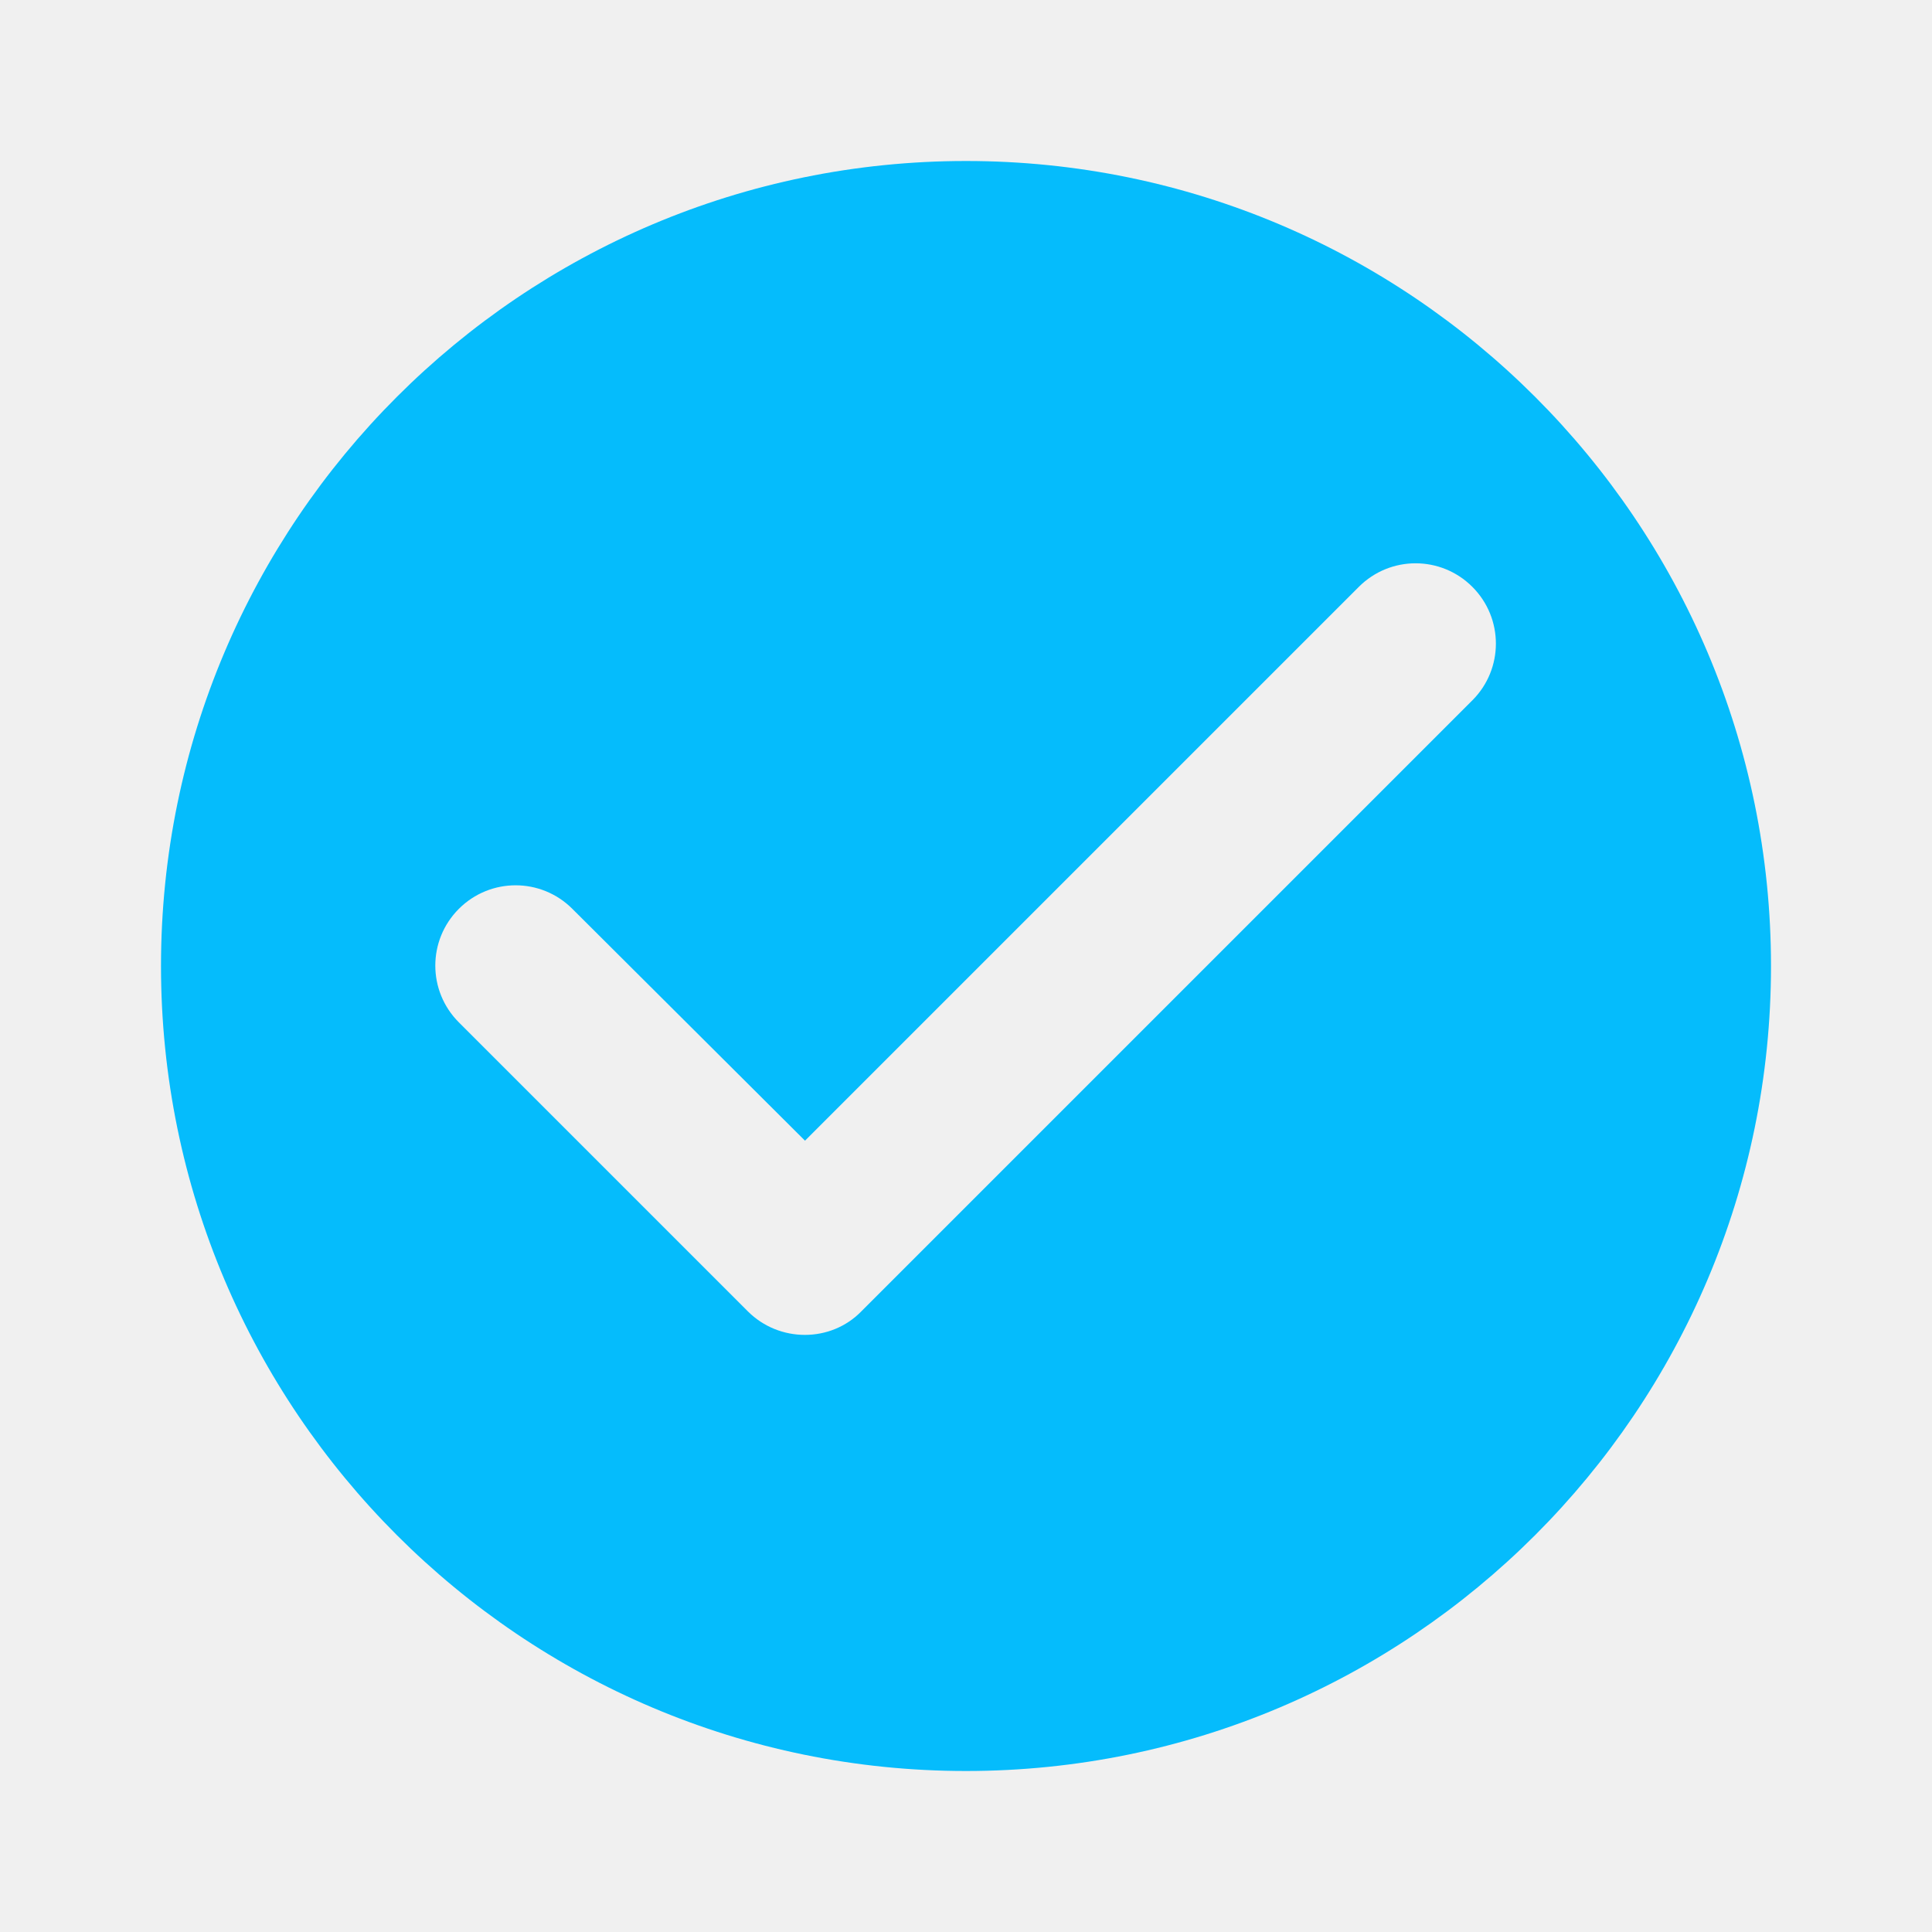
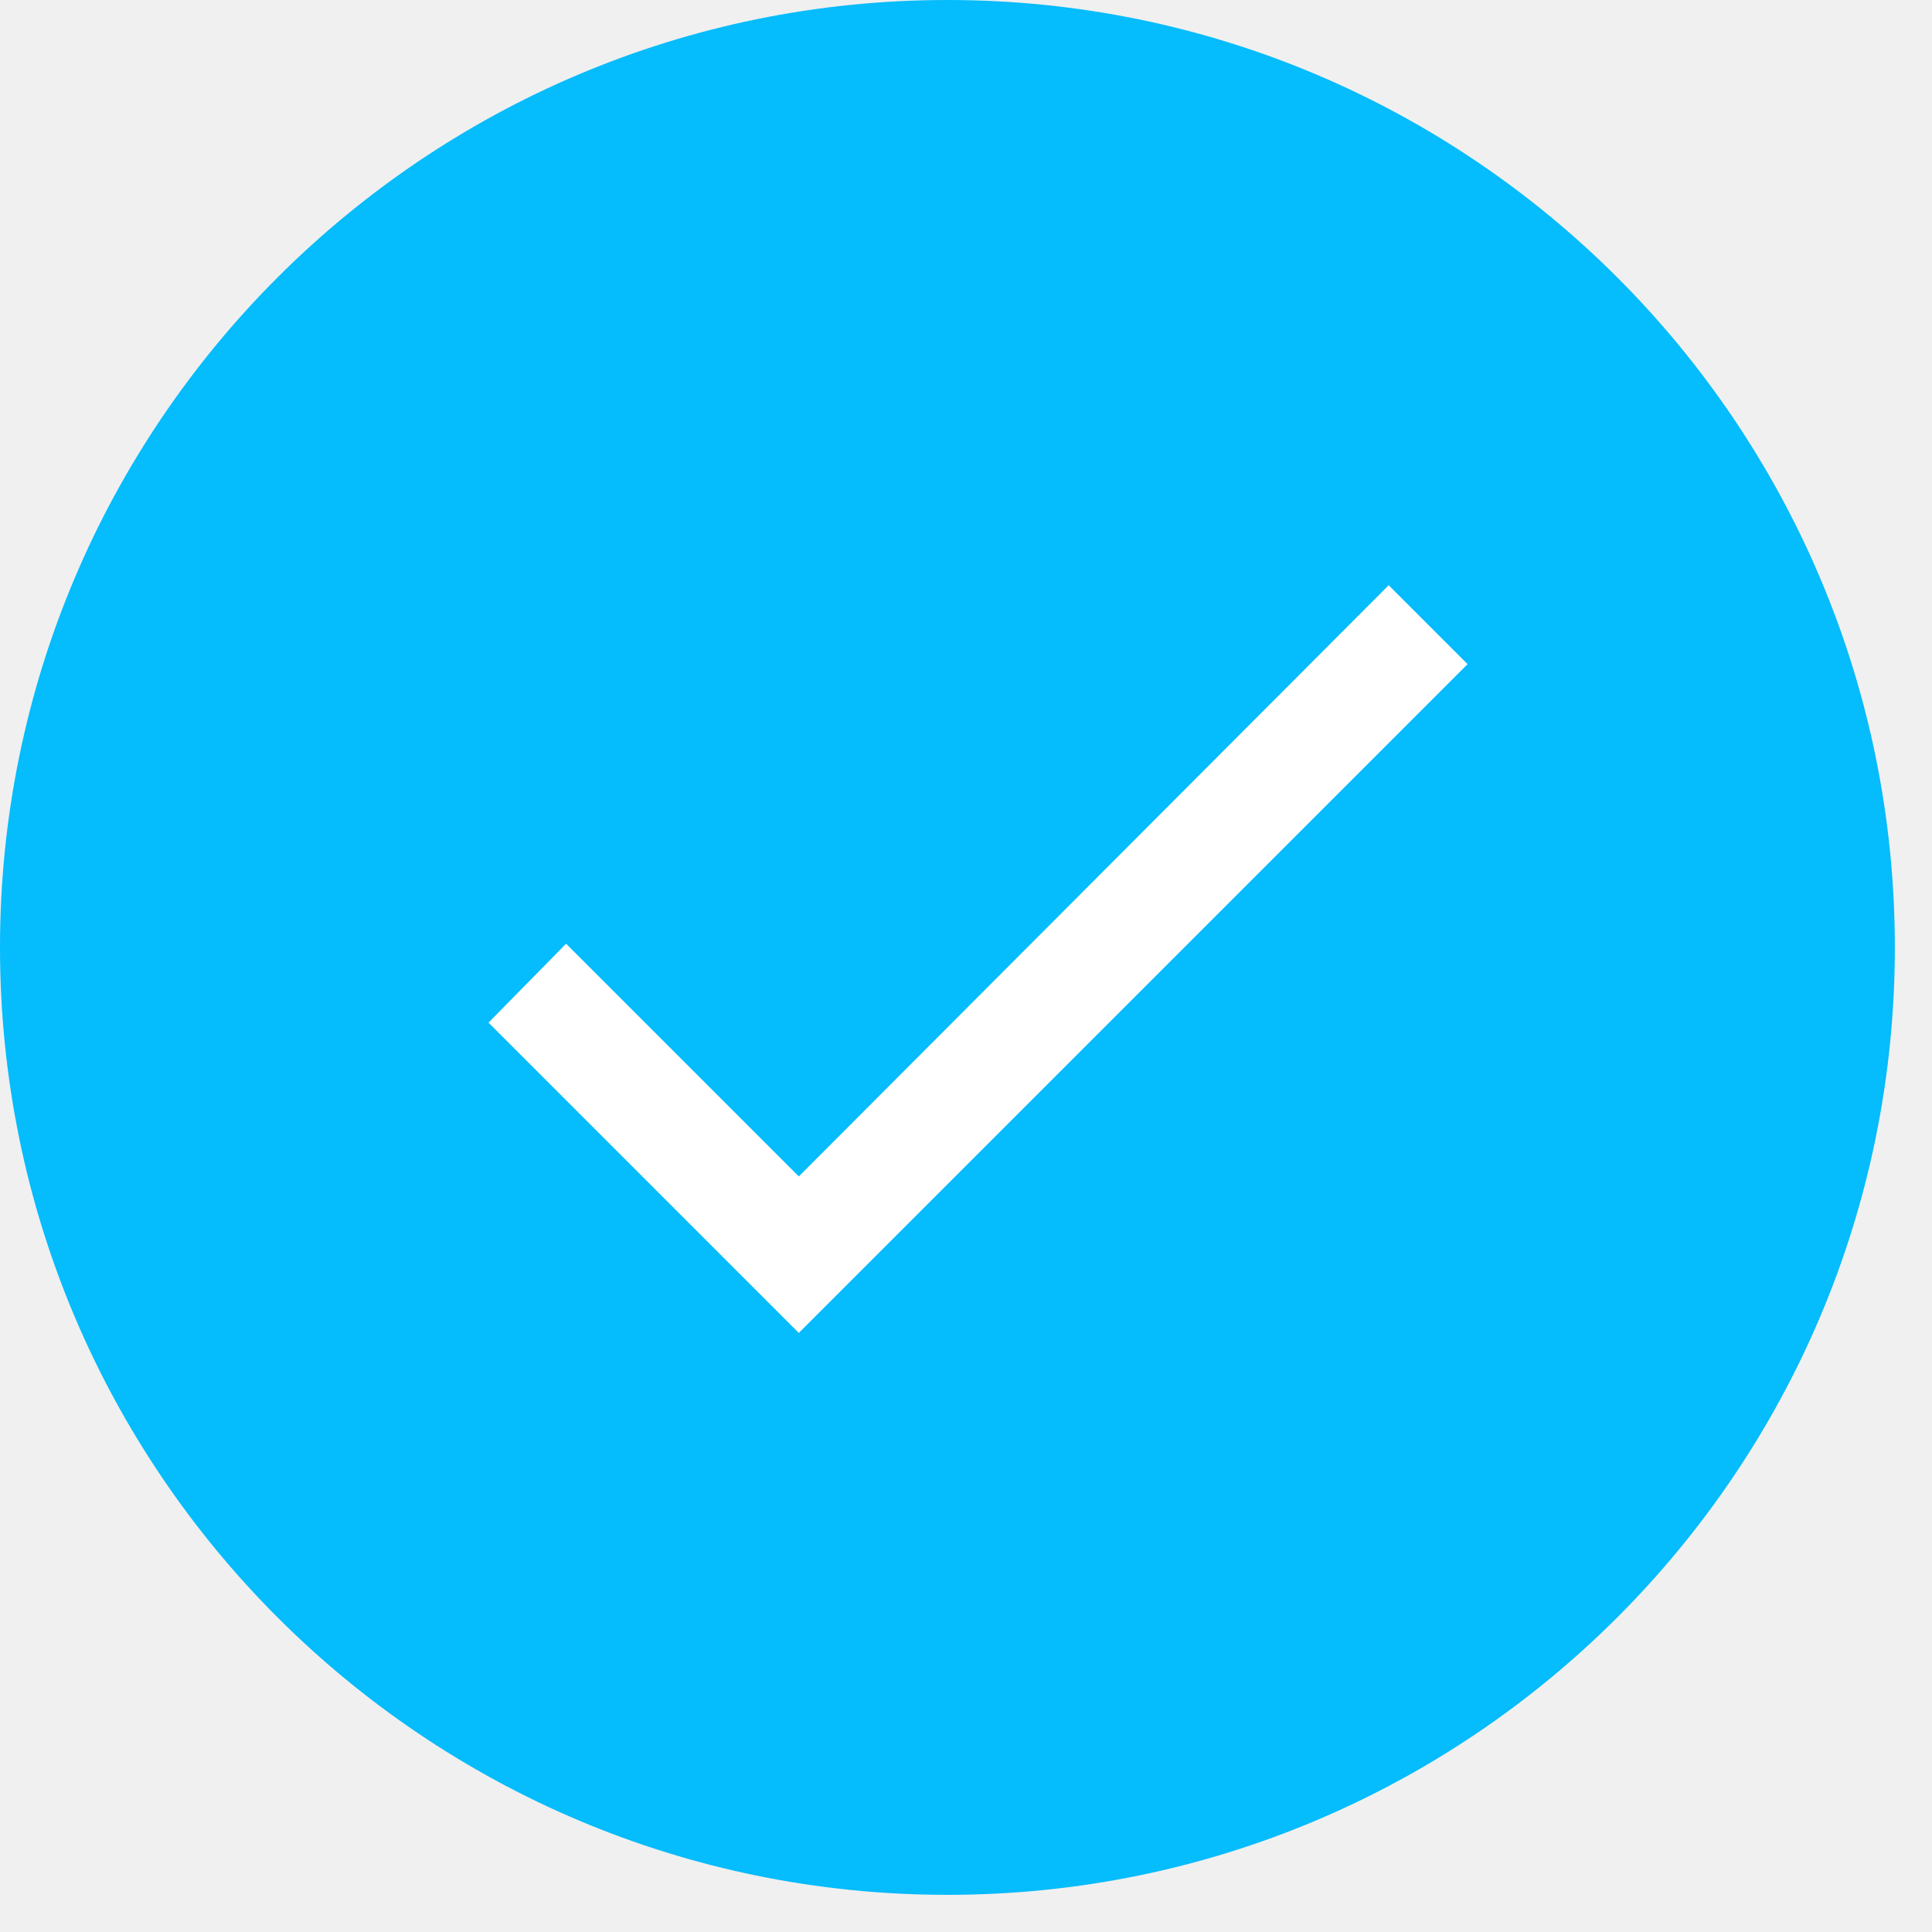
- <svg xmlns="http://www.w3.org/2000/svg" width="25" height="25" viewBox="0 0 24 24">
-   <path fill="none" d="M0 0h24v24H0V0z" />
-   <path fill="#05BCFC" d="M12 2C6.48 2 2 6.48 2 12s4.48 10 10 10 10-4.48 10-10S17.52 2 12 2zM9.29 16.29L5.7 12.7c-.39-.39-.39-1.02 0-1.41.39-.39 1.02-.39 1.41 0L10 14.17l6.88-6.88c.39-.39 1.02-.39 1.41 0 .39.39.39 1.02 0 1.41l-7.59 7.59c-.38.39-1.02.39-1.41 0z" />
+ <svg xmlns="http://www.w3.org/2000/svg" width="26px" height="26px" viewBox="0 0 26 26" version="1.1">
+   <g id="phase-1" stroke="none" stroke-width="1" fill="none" fill-rule="evenodd">
+     <g id="05.phase1_popuptheme_selected" transform="translate(-1023, -322)">
+       <g id="Group-4">
+         <g id="Group" transform="translate(0, 64)">
+           <g id="content" transform="translate(647, 123)">
+             <g id="options-theme-copy" transform="translate(0, 77)">
+               <g id="selected-icon" transform="translate(376, 58)">
+                 <circle id="Oval" fill="#05BCFC" cx="12.75" cy="12.75" r="12.75" />
+                 <polygon id="" fill="#FFFFFF" fill-rule="nonzero" points="10.75 15.832 18.688 7.876 19.75 8.938 10.75 17.938 6.574 13.762 7.618 12.7" />
+               </g>
+             </g>
+           </g>
+         </g>
+       </g>
+     </g>
+   </g>
</svg>
